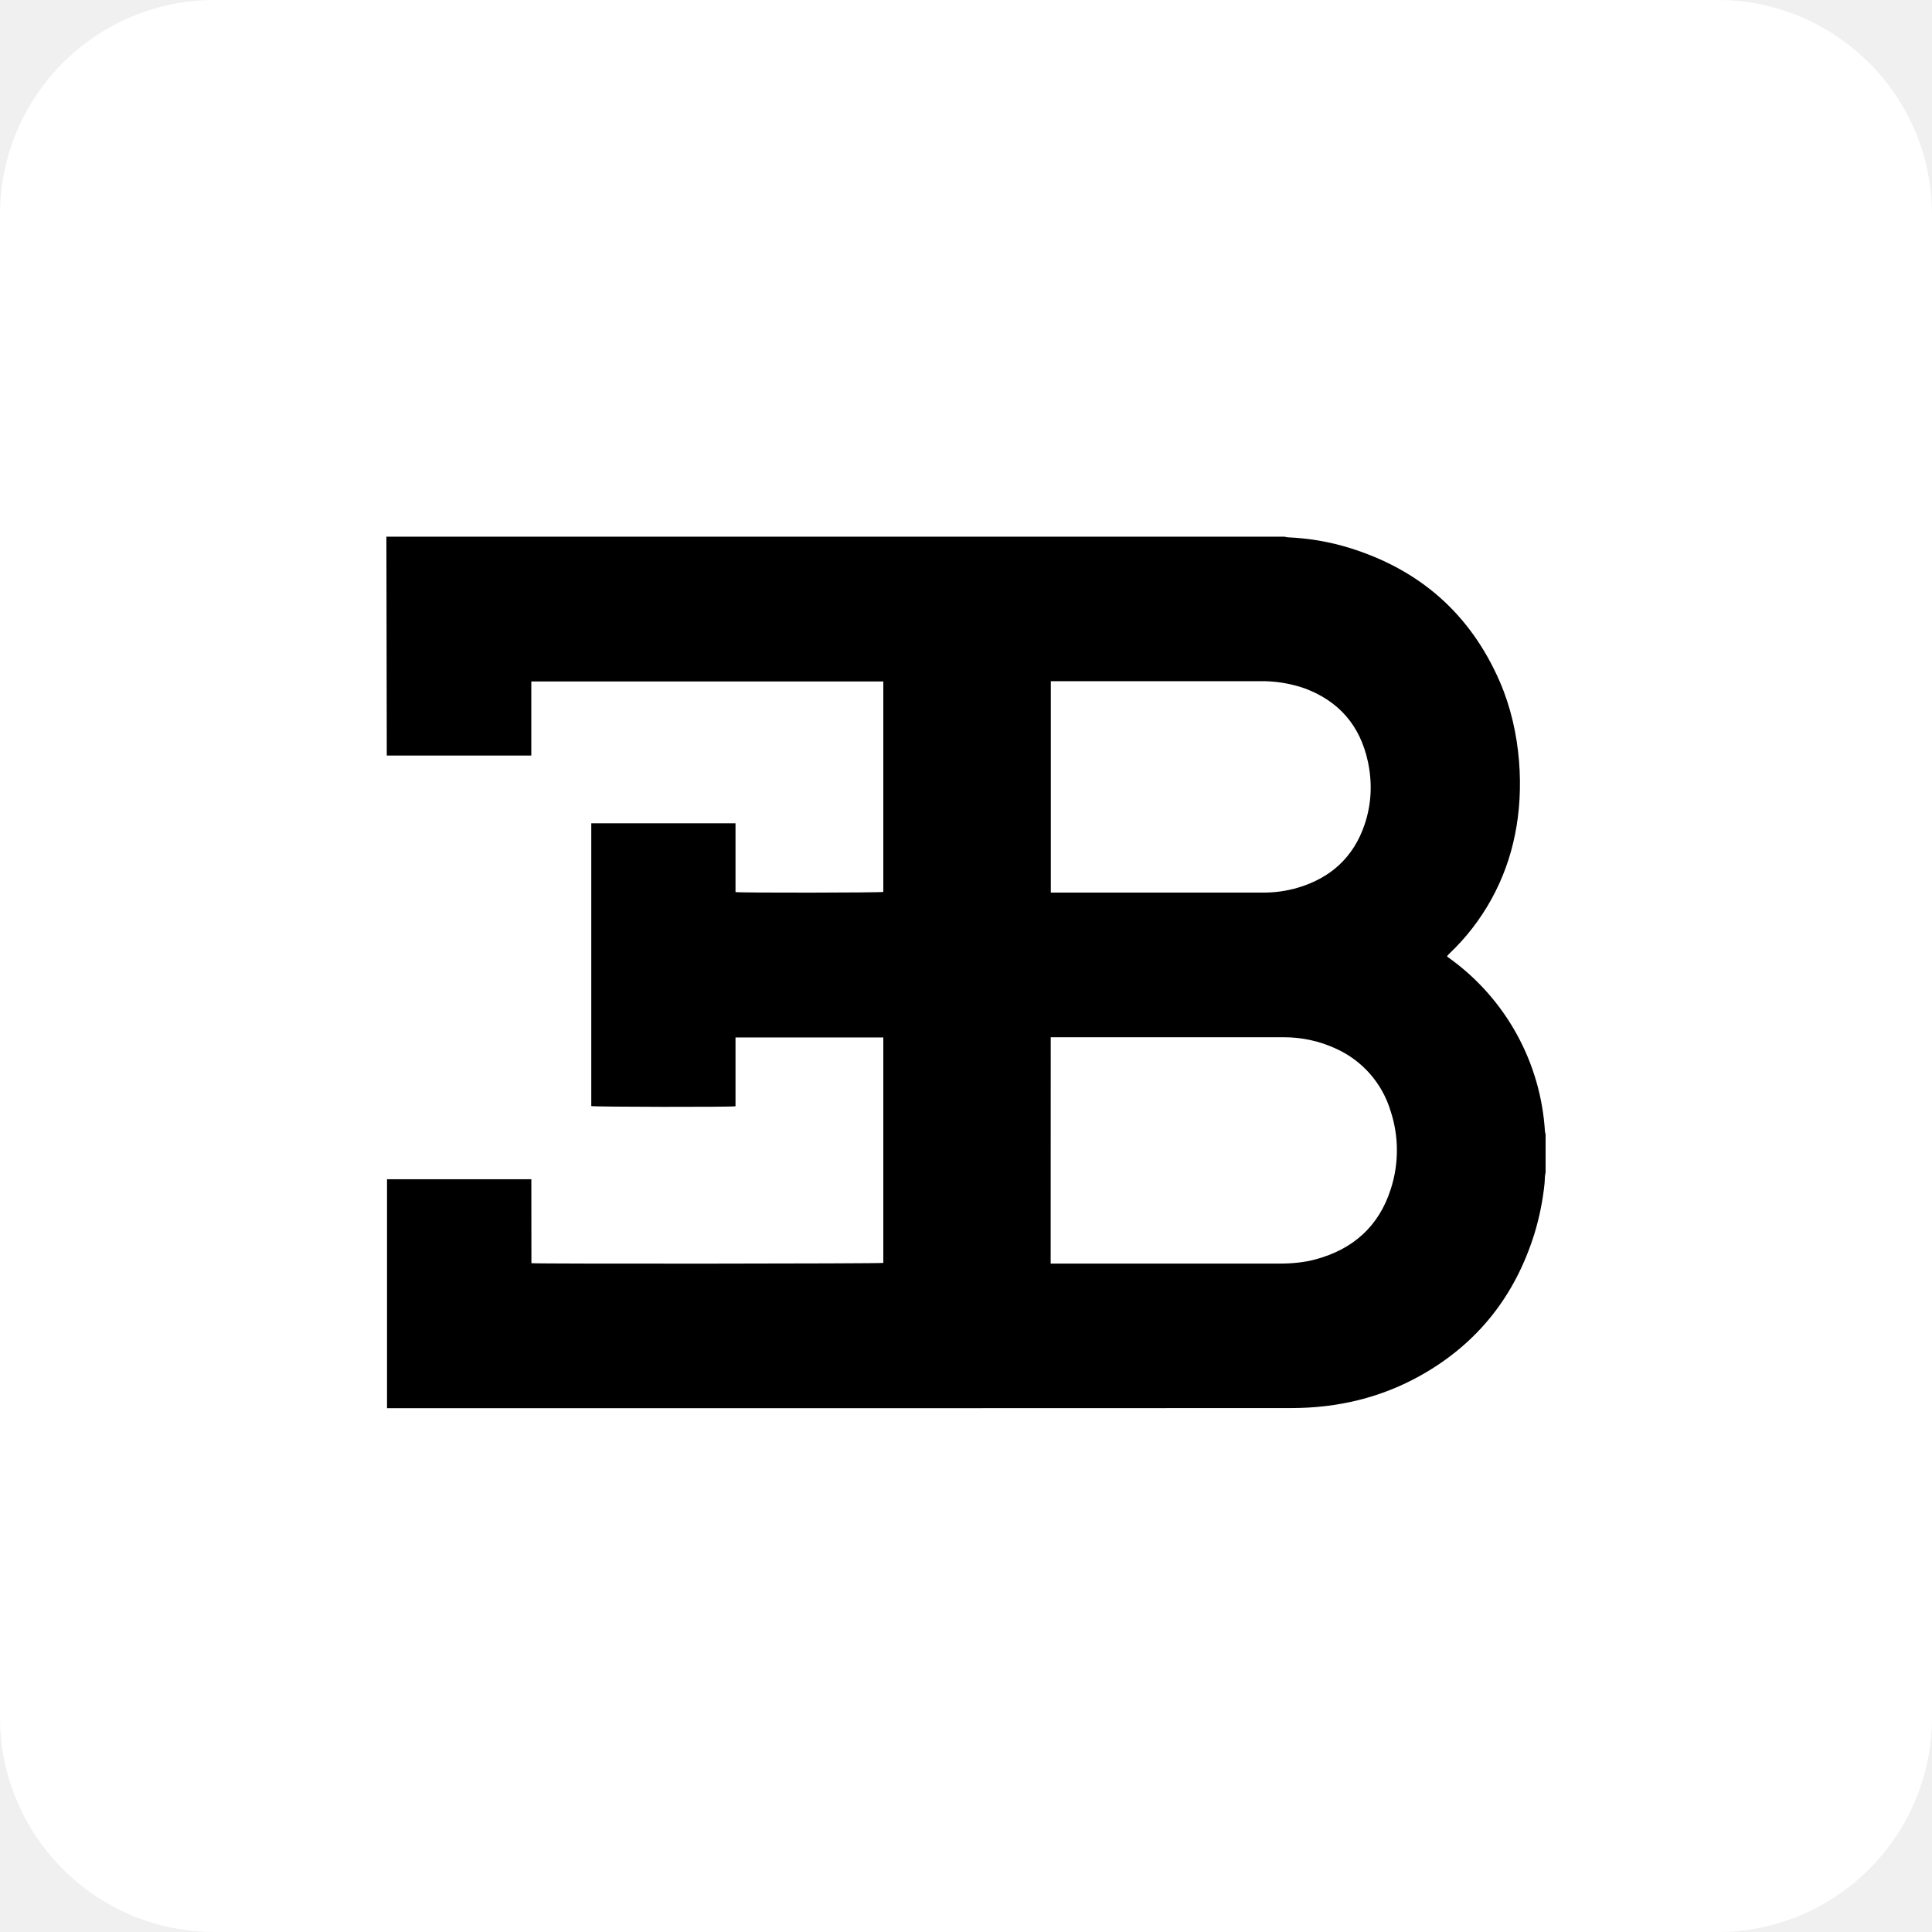
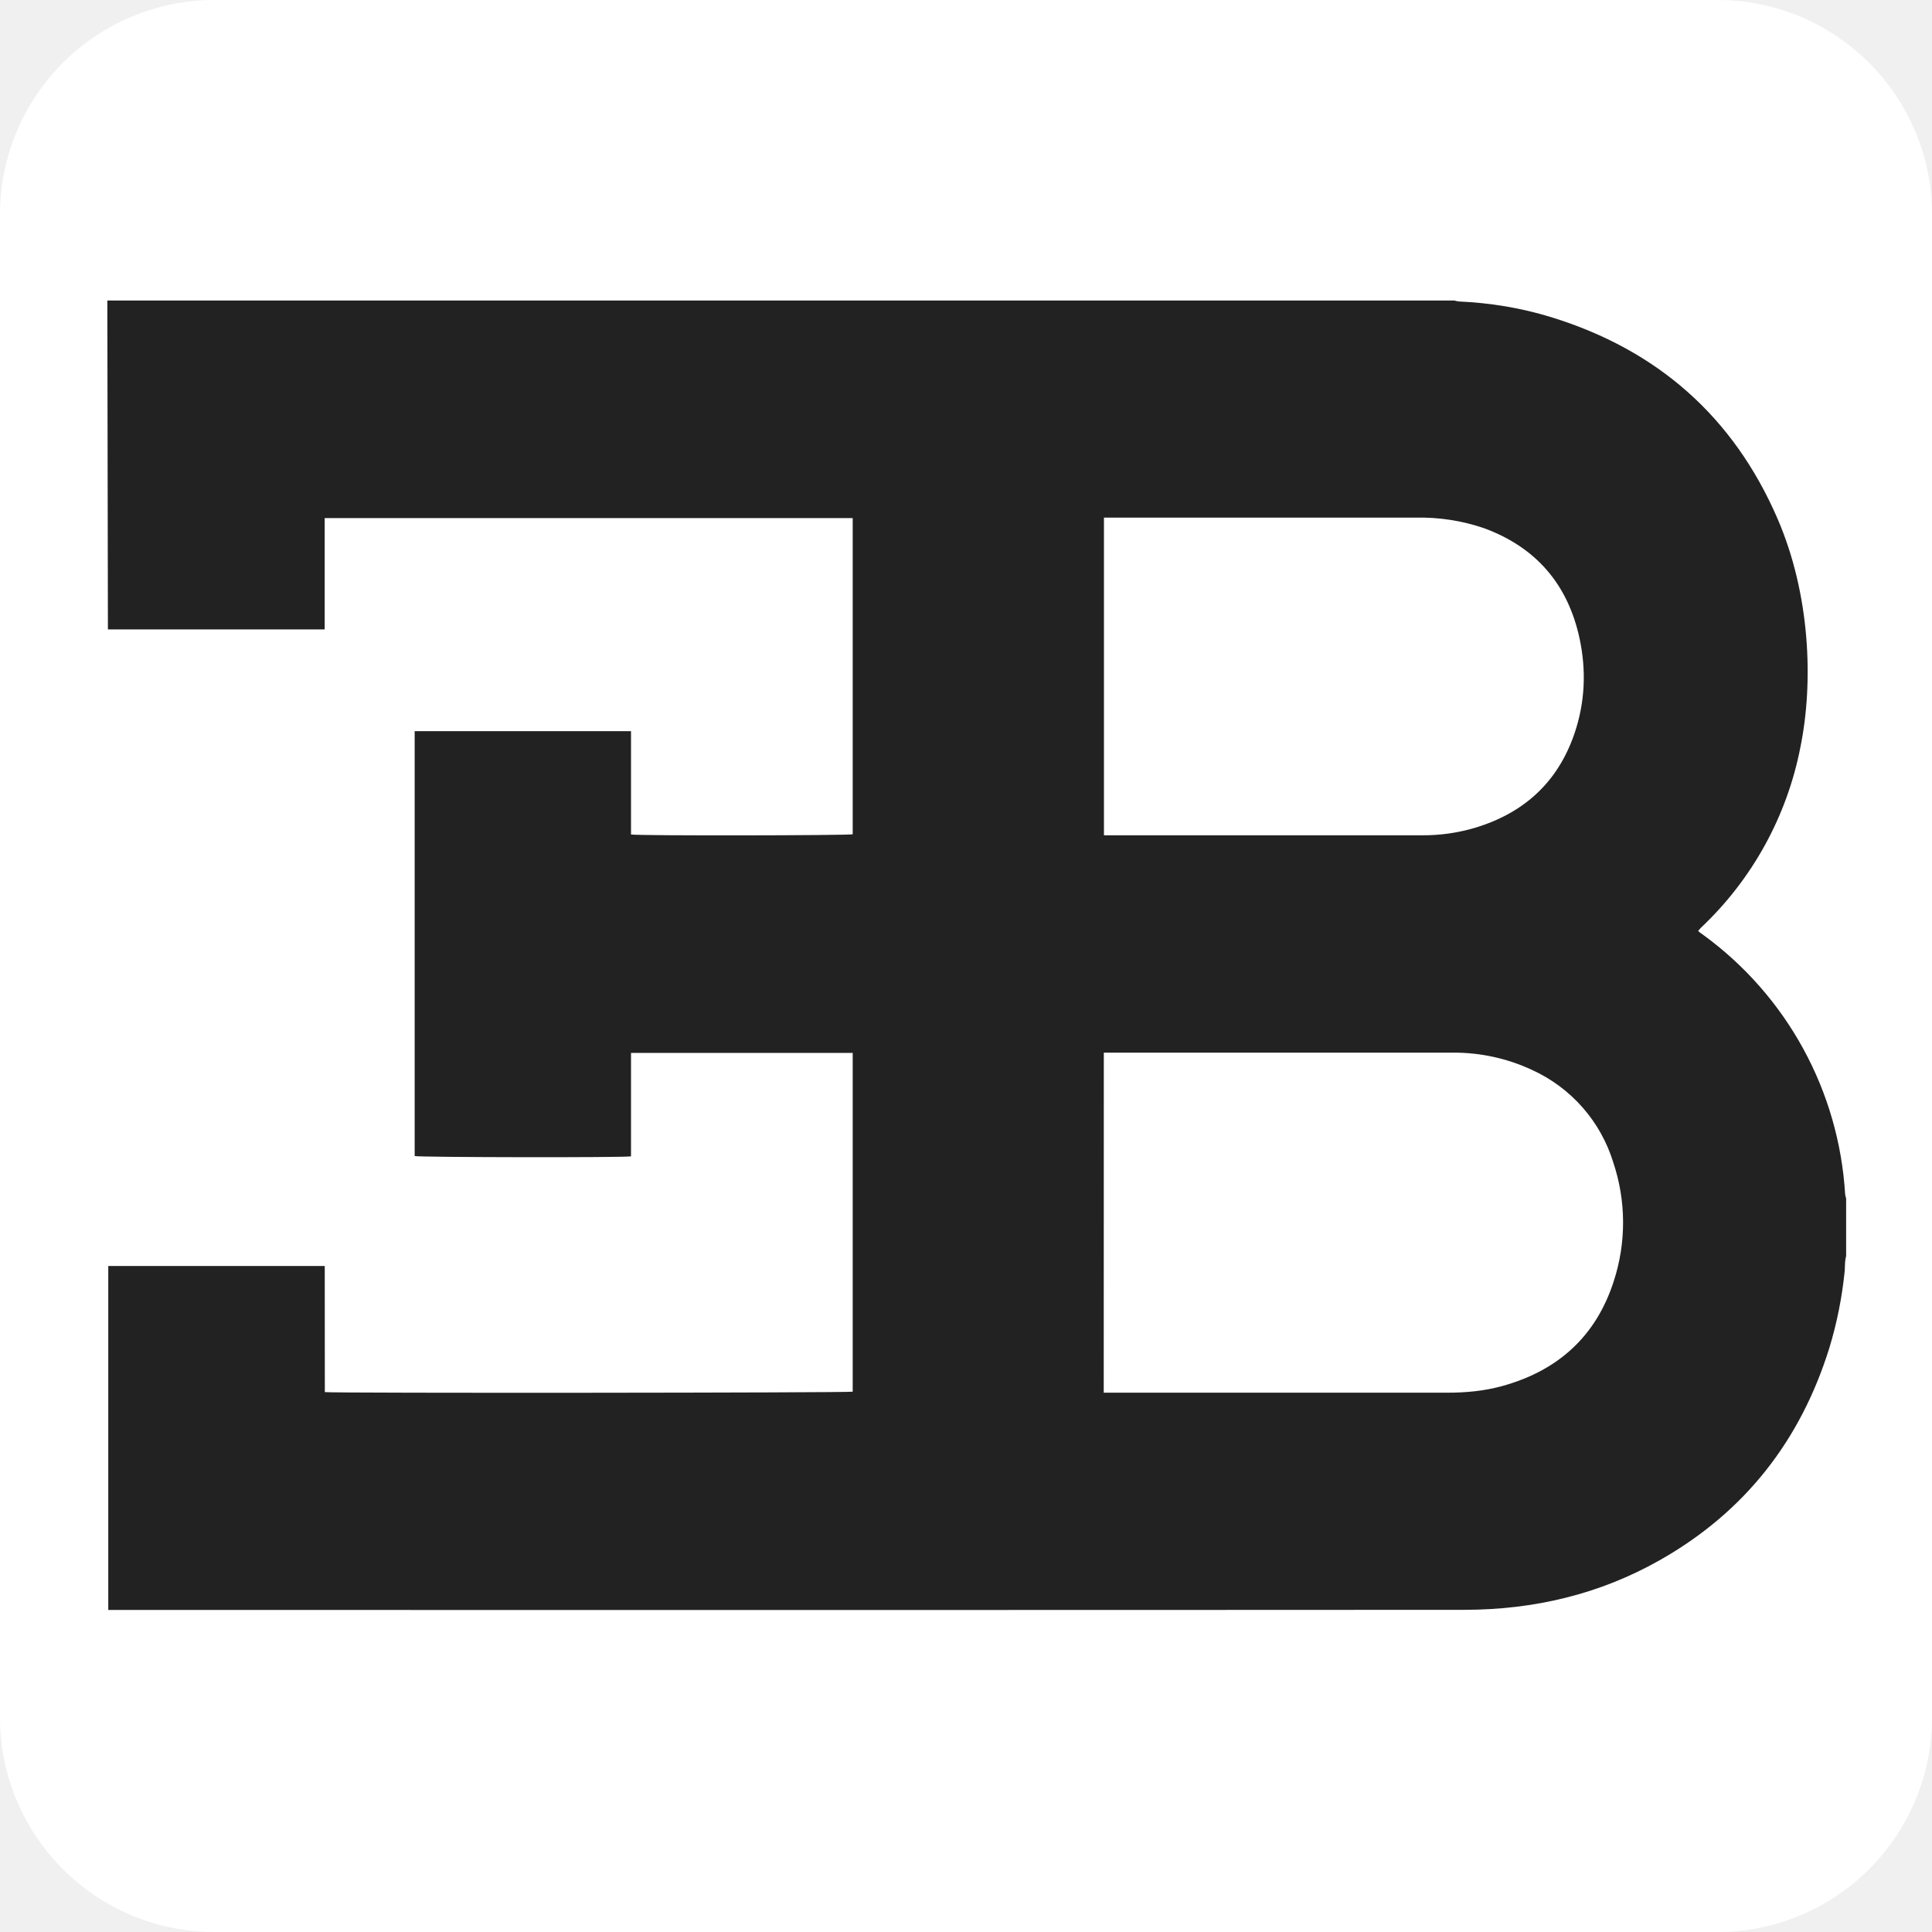
<svg xmlns="http://www.w3.org/2000/svg" width="90" height="90" viewBox="0 0 90 90" fill="none">
  <rect width="90" height="90" rx="10" fill="white" />
-   <path d="M18 25H59.834C59.882 25.009 59.929 25.027 59.976 25.029C60.957 25.072 61.918 25.232 62.854 25.52C66.136 26.535 68.495 28.596 69.867 31.757C70.888 34.11 70.992 36.84 70.578 38.858C70.159 40.996 69.081 42.949 67.496 44.442C67.464 44.474 67.435 44.51 67.406 44.544C67.453 44.602 67.522 44.633 67.579 44.681C68.855 45.612 69.91 46.814 70.669 48.2C71.428 49.586 71.872 51.123 71.969 52.7C71.971 52.747 71.991 52.794 72 52.842V54.619C71.989 54.68 71.973 54.738 71.969 54.799C71.96 54.903 71.964 55.008 71.953 55.114C71.872 55.913 71.714 56.702 71.48 57.47C70.585 60.345 68.855 62.559 66.224 64.049C64.343 65.115 62.3 65.592 60.149 65.594C46.109 65.603 32.069 65.599 18.029 65.599V54.934H24.752L24.755 58.844C25.056 58.88 41.013 58.867 41.148 58.831V48.328H34.263V51.534C34.033 51.577 27.675 51.566 27.544 51.525V38.352H34.263V41.556C34.495 41.598 41.02 41.587 41.148 41.549V31.745H24.75V35.197H18.018L18 25ZM48.944 58.862H59.618C60.19 58.862 60.755 58.811 61.306 58.66C63.038 58.188 64.231 57.123 64.784 55.404C65.174 54.207 65.169 52.917 64.769 51.723C64.575 51.094 64.25 50.514 63.816 50.02C63.382 49.526 62.847 49.129 62.248 48.857C61.479 48.498 60.64 48.315 59.791 48.319H48.947L48.944 58.862ZM48.951 31.732V41.58H58.844C59.395 41.583 59.943 41.505 60.471 41.349C61.996 40.892 63.052 39.931 63.567 38.414C63.893 37.452 63.934 36.462 63.72 35.471C63.358 33.802 62.374 32.657 60.766 32.063C60.081 31.827 59.359 31.715 58.635 31.732H48.951Z" fill="black" />
+   <path d="M5 14H67.751C67.822 14.014 67.893 14.041 67.964 14.044C69.436 14.108 70.877 14.348 72.281 14.781C77.205 16.305 80.742 19.402 82.8 24.152C84.333 27.688 84.488 31.788 83.867 34.821C83.239 38.033 81.622 40.967 79.243 43.211C79.196 43.258 79.152 43.313 79.108 43.363C79.179 43.451 79.284 43.498 79.368 43.569C81.283 44.969 82.866 46.774 84.004 48.857C85.142 50.94 85.808 53.248 85.953 55.618C85.956 55.689 85.987 55.76 86 55.831V58.501C85.983 58.593 85.96 58.681 85.953 58.772C85.939 58.927 85.946 59.086 85.929 59.245C85.808 60.445 85.571 61.63 85.22 62.785C83.877 67.105 81.282 70.431 77.336 72.669C74.515 74.272 71.45 74.988 68.224 74.992C47.164 75.005 26.104 74.998 5.044 74.998V58.975H15.128L15.132 64.85C15.584 64.904 39.52 64.884 39.722 64.83V49.049H29.395V53.867C29.05 53.931 19.512 53.914 19.317 53.853V34.06H29.395V38.874C29.742 38.938 39.53 38.921 39.722 38.864V24.135H15.125V29.321H5.027L5 14ZM51.416 64.877H67.427C68.285 64.877 69.132 64.799 69.959 64.573C72.557 63.863 74.346 62.264 75.176 59.681C75.762 57.883 75.753 55.944 75.153 54.151C74.862 53.206 74.376 52.334 73.724 51.591C73.072 50.849 72.271 50.253 71.373 49.844C70.219 49.305 68.96 49.029 67.687 49.036H51.42L51.416 64.877ZM51.426 24.114V38.911H66.266C67.092 38.915 67.915 38.798 68.707 38.563C70.995 37.877 72.578 36.433 73.35 34.155C73.84 32.708 73.901 31.22 73.58 29.733C73.037 27.225 71.562 25.504 69.149 24.611C68.121 24.257 67.039 24.089 65.953 24.114H51.426Z" fill="#222222" />
</svg>
